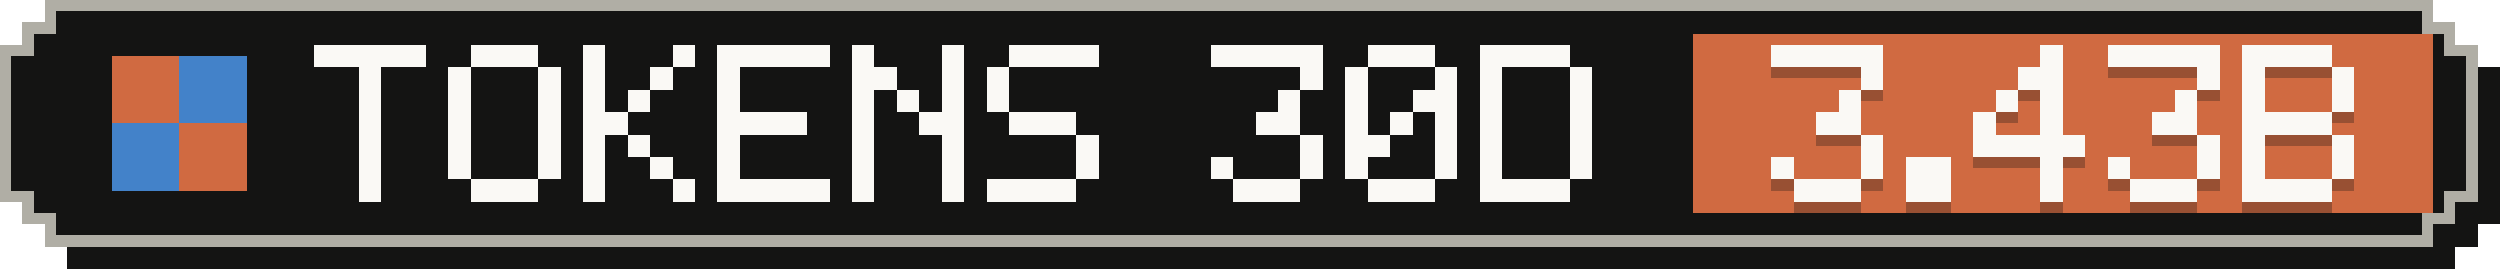
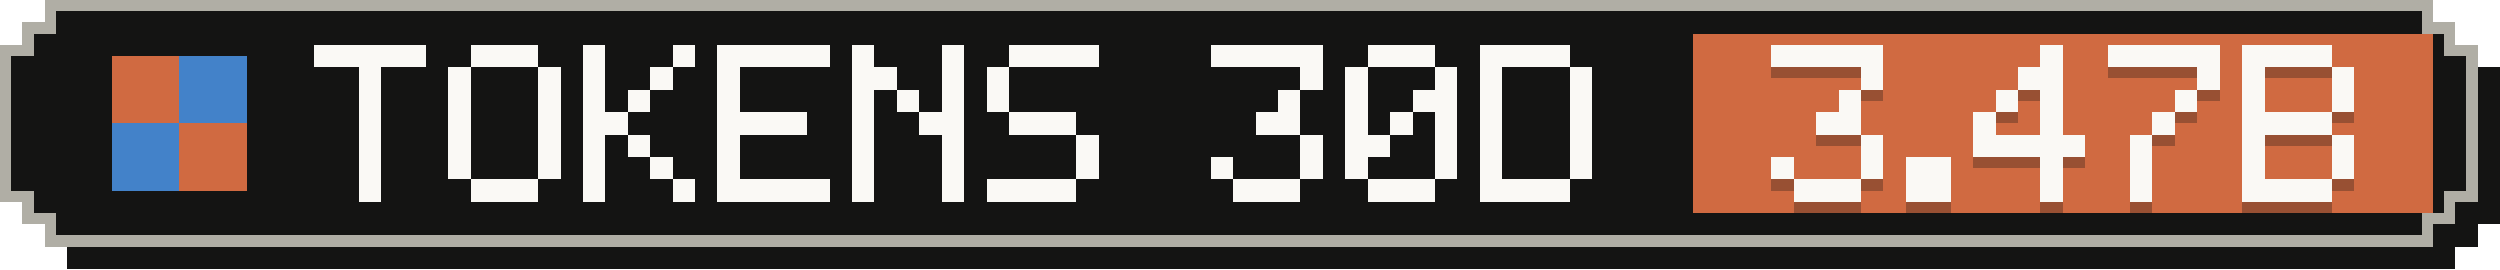
- <svg xmlns="http://www.w3.org/2000/svg" width="223" height="24" viewBox="0 0 223 24" role="img" aria-label="Tokens, last 30 days: 3.43B">
+ <svg xmlns="http://www.w3.org/2000/svg" width="223" height="24" viewBox="0 0 223 24" role="img" aria-label="Tokens, last 30 days: 3.47B">
  <g shape-rendering="crispEdges">
    <path fill="#141413" d="M6,2 H219 V4 H221 V6 H223 V20 H221 V22 H219 V24 H6 V22 H4 V20 H2 V6 H4 V4 H6 Z" />
    <path fill="#b0aea5" d="M4,0 H217 V2 H219 V4 H221 V18 H219 V20 H217 V22 H4 V20 H2 V18 H0 V4 H2 V2 H4 Z" />
    <path fill="#141413" d="M5,1 H216 V3 H218 V5 H220 V17 H218 V19 H216 V21 H5 V19 H3 V17 H1 V5 H3 V3 H5 Z" />
    <rect fill="#d06a41" x="151" y="3" width="66" height="16" />
    <g fill="#d06a41">
      <rect x="10" y="5" width="6" height="6" />
      <rect x="16" y="11" width="6" height="6" />
    </g>
    <g fill="#4382c9">
      <rect x="16" y="5" width="6" height="6" />
      <rect x="10" y="11" width="6" height="6" />
    </g>
    <g fill="#faf9f5">
      <rect x="28" y="4" width="10" height="2" />
      <rect x="32" y="6" width="2" height="2" />
      <rect x="32" y="8" width="2" height="2" />
      <rect x="32" y="10" width="2" height="2" />
      <rect x="32" y="12" width="2" height="2" />
      <rect x="32" y="14" width="2" height="2" />
      <rect x="32" y="16" width="2" height="2" />
      <rect x="42" y="4" width="6" height="2" />
      <rect x="40" y="6" width="2" height="2" />
      <rect x="48" y="6" width="2" height="2" />
      <rect x="40" y="8" width="2" height="2" />
      <rect x="48" y="8" width="2" height="2" />
      <rect x="40" y="10" width="2" height="2" />
      <rect x="48" y="10" width="2" height="2" />
      <rect x="40" y="12" width="2" height="2" />
      <rect x="48" y="12" width="2" height="2" />
      <rect x="40" y="14" width="2" height="2" />
      <rect x="48" y="14" width="2" height="2" />
      <rect x="42" y="16" width="6" height="2" />
      <rect x="52" y="4" width="2" height="2" />
      <rect x="60" y="4" width="2" height="2" />
      <rect x="52" y="6" width="2" height="2" />
      <rect x="58" y="6" width="2" height="2" />
      <rect x="52" y="8" width="2" height="2" />
      <rect x="56" y="8" width="2" height="2" />
      <rect x="52" y="10" width="4" height="2" />
      <rect x="52" y="12" width="2" height="2" />
      <rect x="56" y="12" width="2" height="2" />
      <rect x="52" y="14" width="2" height="2" />
      <rect x="58" y="14" width="2" height="2" />
      <rect x="52" y="16" width="2" height="2" />
      <rect x="60" y="16" width="2" height="2" />
      <rect x="64" y="4" width="10" height="2" />
      <rect x="64" y="6" width="2" height="2" />
      <rect x="64" y="8" width="2" height="2" />
      <rect x="64" y="10" width="8" height="2" />
      <rect x="64" y="12" width="2" height="2" />
      <rect x="64" y="14" width="2" height="2" />
      <rect x="64" y="16" width="10" height="2" />
      <rect x="76" y="4" width="2" height="2" />
      <rect x="84" y="4" width="2" height="2" />
      <rect x="76" y="6" width="4" height="2" />
      <rect x="84" y="6" width="2" height="2" />
      <rect x="76" y="8" width="2" height="2" />
      <rect x="80" y="8" width="2" height="2" />
      <rect x="84" y="8" width="2" height="2" />
      <rect x="76" y="10" width="2" height="2" />
      <rect x="82" y="10" width="4" height="2" />
      <rect x="76" y="12" width="2" height="2" />
      <rect x="84" y="12" width="2" height="2" />
      <rect x="76" y="14" width="2" height="2" />
      <rect x="84" y="14" width="2" height="2" />
      <rect x="76" y="16" width="2" height="2" />
      <rect x="84" y="16" width="2" height="2" />
      <rect x="90" y="4" width="8" height="2" />
      <rect x="88" y="6" width="2" height="2" />
      <rect x="88" y="8" width="2" height="2" />
      <rect x="90" y="10" width="6" height="2" />
      <rect x="96" y="12" width="2" height="2" />
      <rect x="96" y="14" width="2" height="2" />
      <rect x="88" y="16" width="8" height="2" />
      <rect x="108" y="4" width="10" height="2" />
      <rect x="116" y="6" width="2" height="2" />
      <rect x="114" y="8" width="2" height="2" />
      <rect x="112" y="10" width="4" height="2" />
      <rect x="116" y="12" width="2" height="2" />
      <rect x="108" y="14" width="2" height="2" />
      <rect x="116" y="14" width="2" height="2" />
      <rect x="110" y="16" width="6" height="2" />
      <rect x="122" y="4" width="6" height="2" />
      <rect x="120" y="6" width="2" height="2" />
      <rect x="128" y="6" width="2" height="2" />
      <rect x="120" y="8" width="2" height="2" />
      <rect x="126" y="8" width="4" height="2" />
      <rect x="120" y="10" width="2" height="2" />
      <rect x="124" y="10" width="2" height="2" />
      <rect x="128" y="10" width="2" height="2" />
      <rect x="120" y="12" width="4" height="2" />
      <rect x="128" y="12" width="2" height="2" />
      <rect x="120" y="14" width="2" height="2" />
      <rect x="128" y="14" width="2" height="2" />
      <rect x="122" y="16" width="6" height="2" />
      <rect x="132" y="4" width="8" height="2" />
      <rect x="132" y="6" width="2" height="2" />
      <rect x="140" y="6" width="2" height="2" />
      <rect x="132" y="8" width="2" height="2" />
      <rect x="140" y="8" width="2" height="2" />
      <rect x="132" y="10" width="2" height="2" />
      <rect x="140" y="10" width="2" height="2" />
      <rect x="132" y="12" width="2" height="2" />
      <rect x="140" y="12" width="2" height="2" />
      <rect x="132" y="14" width="2" height="2" />
      <rect x="140" y="14" width="2" height="2" />
      <rect x="132" y="16" width="8" height="2" />
    </g>
    <g fill="#141413" fill-opacity=".3">
      <rect x="158" y="5" width="10" height="2" />
      <rect x="166" y="7" width="2" height="2" />
      <rect x="164" y="9" width="2" height="2" />
      <rect x="162" y="11" width="4" height="2" />
      <rect x="166" y="13" width="2" height="2" />
      <rect x="158" y="15" width="2" height="2" />
      <rect x="166" y="15" width="2" height="2" />
      <rect x="160" y="17" width="6" height="2" />
      <rect x="170" y="15" width="4" height="2" />
      <rect x="170" y="17" width="4" height="2" />
      <rect x="182" y="5" width="2" height="2" />
      <rect x="180" y="7" width="4" height="2" />
      <rect x="178" y="9" width="2" height="2" />
      <rect x="182" y="9" width="2" height="2" />
      <rect x="176" y="11" width="2" height="2" />
      <rect x="182" y="11" width="2" height="2" />
      <rect x="176" y="13" width="10" height="2" />
      <rect x="182" y="15" width="2" height="2" />
      <rect x="182" y="17" width="2" height="2" />
      <rect x="188" y="5" width="10" height="2" />
      <rect x="196" y="7" width="2" height="2" />
      <rect x="194" y="9" width="2" height="2" />
-       <rect x="192" y="11" width="4" height="2" />
-       <rect x="196" y="13" width="2" height="2" />
-       <rect x="188" y="15" width="2" height="2" />
-       <rect x="196" y="15" width="2" height="2" />
-       <rect x="190" y="17" width="6" height="2" />
+       <rect x="192" y="11" width="2" height="2" />
+       <rect x="190" y="13" width="2" height="2" />
+       <rect x="190" y="15" width="2" height="2" />
+       <rect x="190" y="17" width="2" height="2" />
      <rect x="200" y="5" width="8" height="2" />
      <rect x="200" y="7" width="2" height="2" />
      <rect x="208" y="7" width="2" height="2" />
      <rect x="200" y="9" width="2" height="2" />
      <rect x="208" y="9" width="2" height="2" />
      <rect x="200" y="11" width="8" height="2" />
      <rect x="200" y="13" width="2" height="2" />
      <rect x="208" y="13" width="2" height="2" />
      <rect x="200" y="15" width="2" height="2" />
      <rect x="208" y="15" width="2" height="2" />
      <rect x="200" y="17" width="8" height="2" />
    </g>
    <g fill="#faf9f5">
      <rect x="158" y="4" width="10" height="2" />
      <rect x="166" y="6" width="2" height="2" />
      <rect x="164" y="8" width="2" height="2" />
      <rect x="162" y="10" width="4" height="2" />
      <rect x="166" y="12" width="2" height="2" />
      <rect x="158" y="14" width="2" height="2" />
      <rect x="166" y="14" width="2" height="2" />
      <rect x="160" y="16" width="6" height="2" />
      <rect x="170" y="14" width="4" height="2" />
      <rect x="170" y="16" width="4" height="2" />
      <rect x="182" y="4" width="2" height="2" />
      <rect x="180" y="6" width="4" height="2" />
      <rect x="178" y="8" width="2" height="2" />
      <rect x="182" y="8" width="2" height="2" />
      <rect x="176" y="10" width="2" height="2" />
      <rect x="182" y="10" width="2" height="2" />
      <rect x="176" y="12" width="10" height="2" />
      <rect x="182" y="14" width="2" height="2" />
      <rect x="182" y="16" width="2" height="2" />
      <rect x="188" y="4" width="10" height="2" />
      <rect x="196" y="6" width="2" height="2" />
      <rect x="194" y="8" width="2" height="2" />
-       <rect x="192" y="10" width="4" height="2" />
-       <rect x="196" y="12" width="2" height="2" />
-       <rect x="188" y="14" width="2" height="2" />
-       <rect x="196" y="14" width="2" height="2" />
-       <rect x="190" y="16" width="6" height="2" />
+       <rect x="192" y="10" width="2" height="2" />
+       <rect x="190" y="12" width="2" height="2" />
+       <rect x="190" y="14" width="2" height="2" />
+       <rect x="190" y="16" width="2" height="2" />
      <rect x="200" y="4" width="8" height="2" />
      <rect x="200" y="6" width="2" height="2" />
      <rect x="208" y="6" width="2" height="2" />
      <rect x="200" y="8" width="2" height="2" />
      <rect x="208" y="8" width="2" height="2" />
      <rect x="200" y="10" width="8" height="2" />
      <rect x="200" y="12" width="2" height="2" />
      <rect x="208" y="12" width="2" height="2" />
      <rect x="200" y="14" width="2" height="2" />
      <rect x="208" y="14" width="2" height="2" />
      <rect x="200" y="16" width="8" height="2" />
    </g>
  </g>
</svg>
